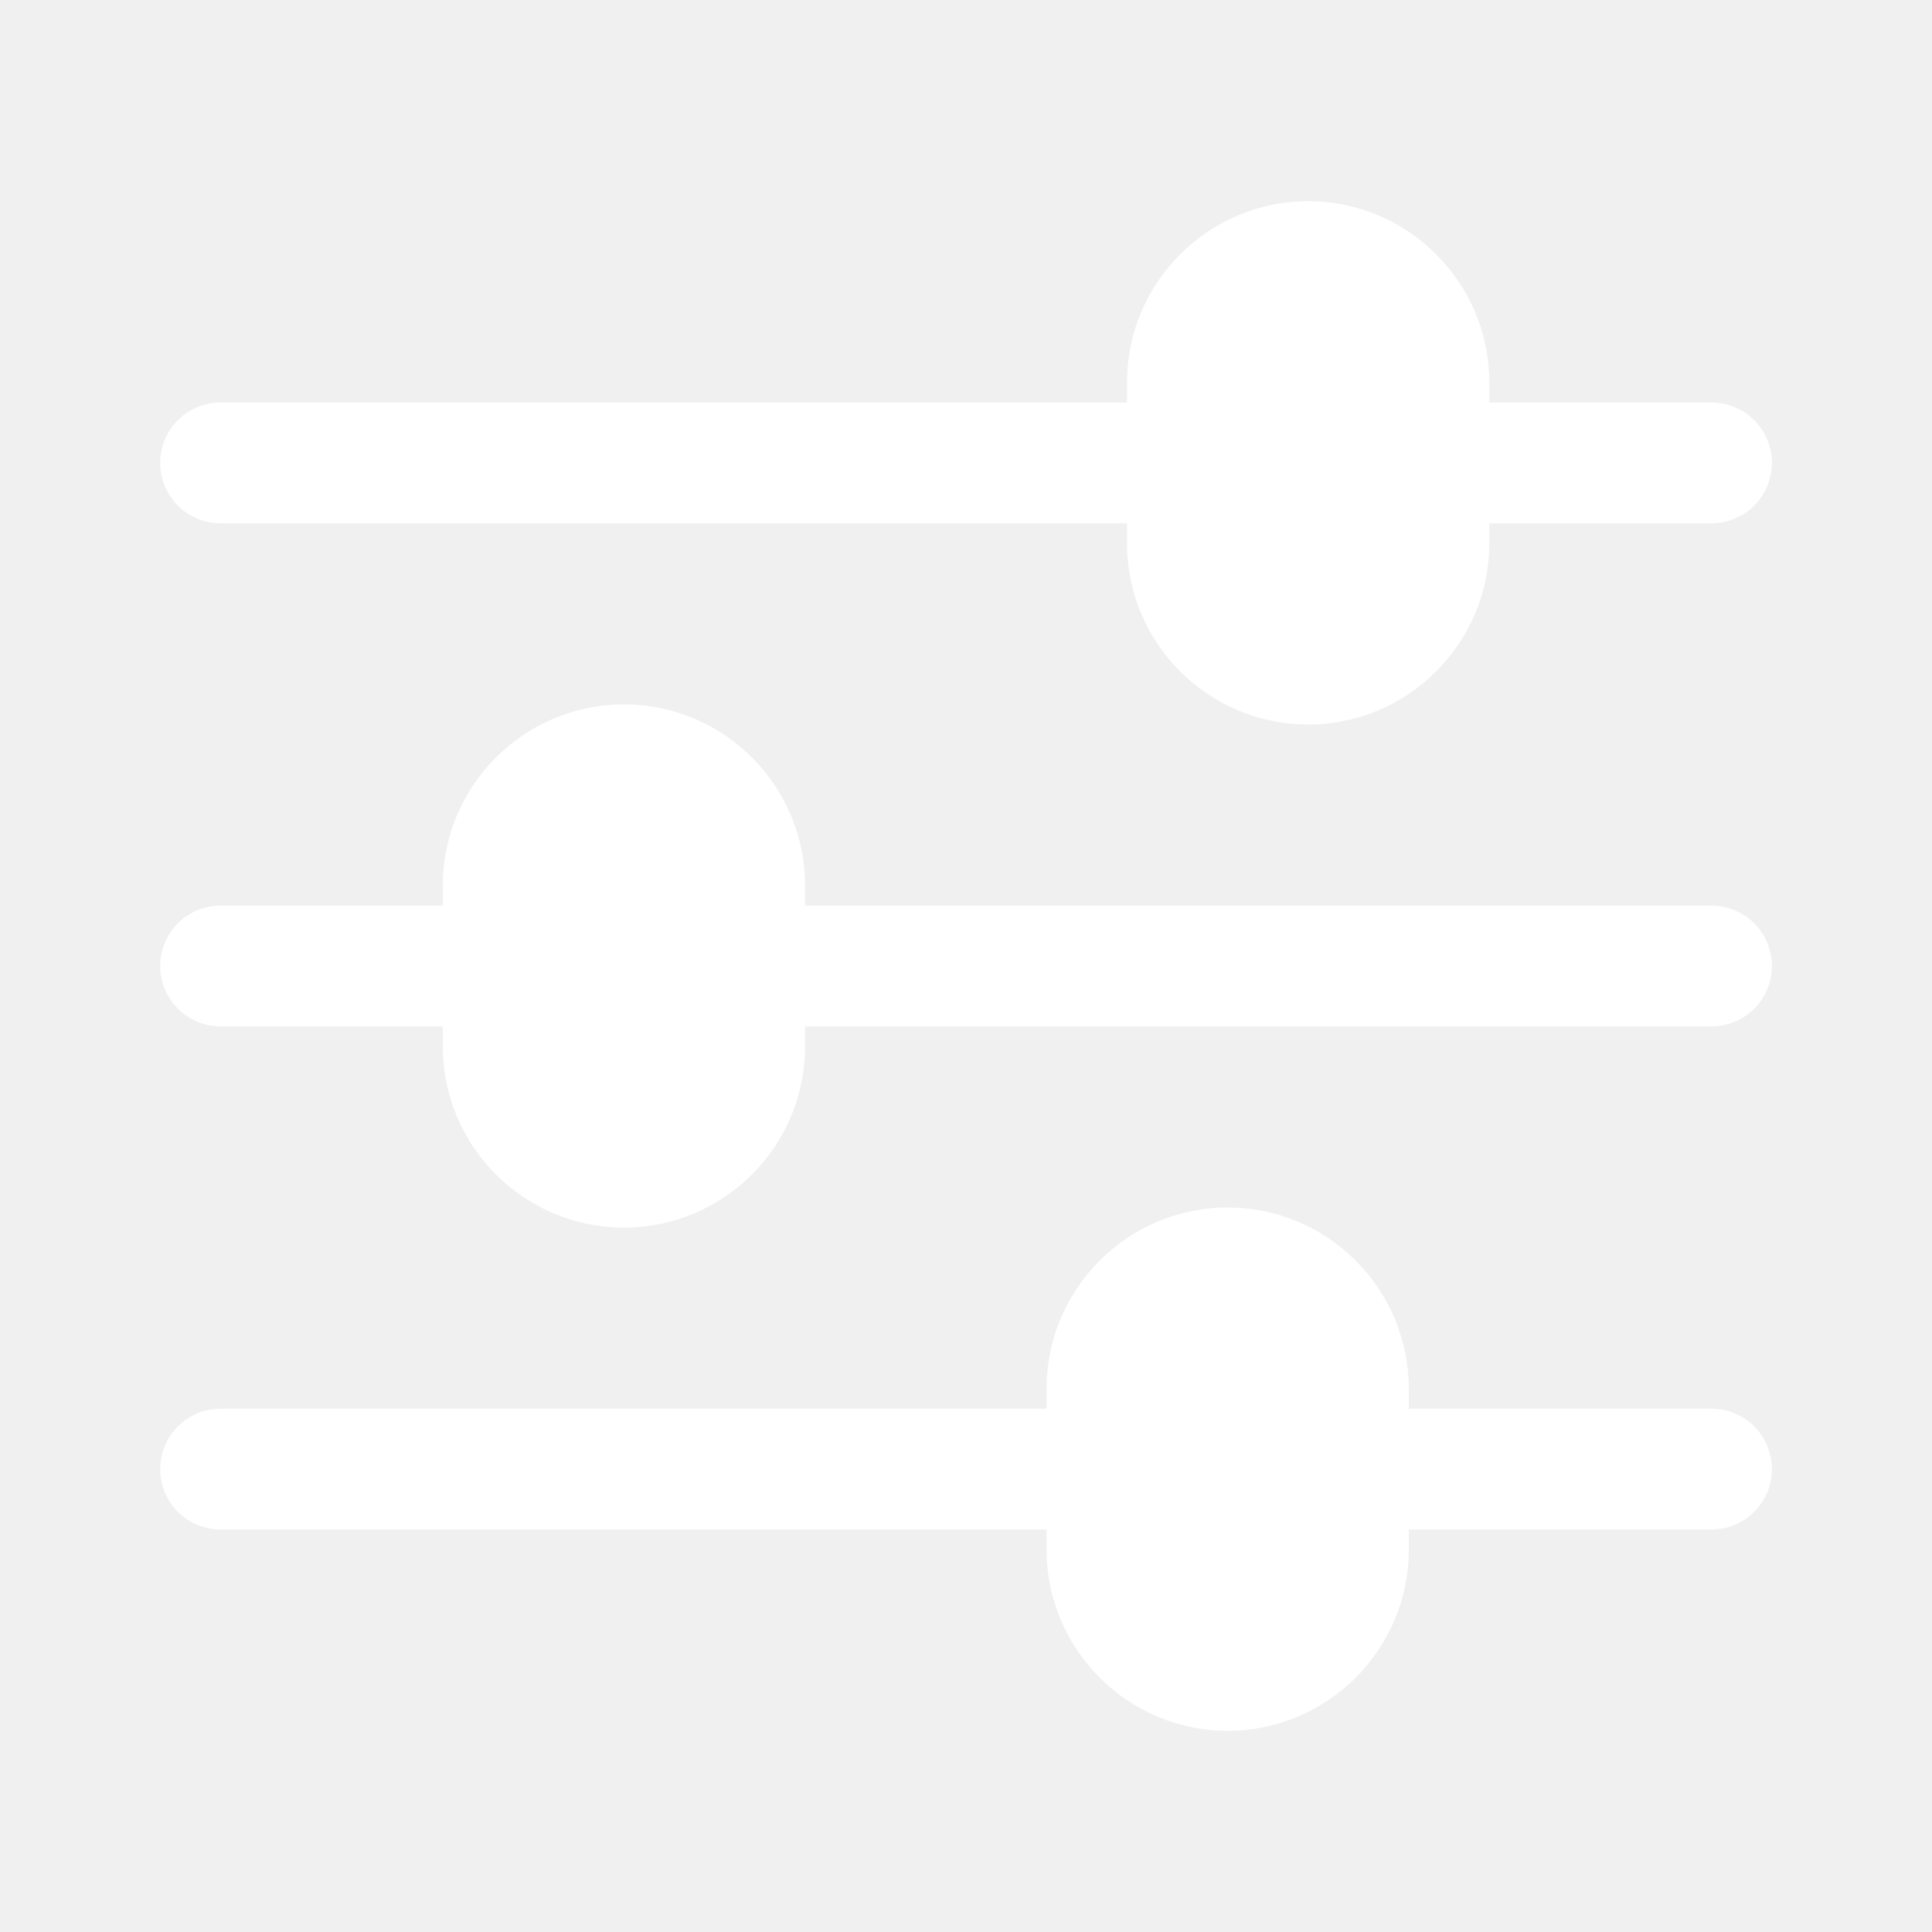
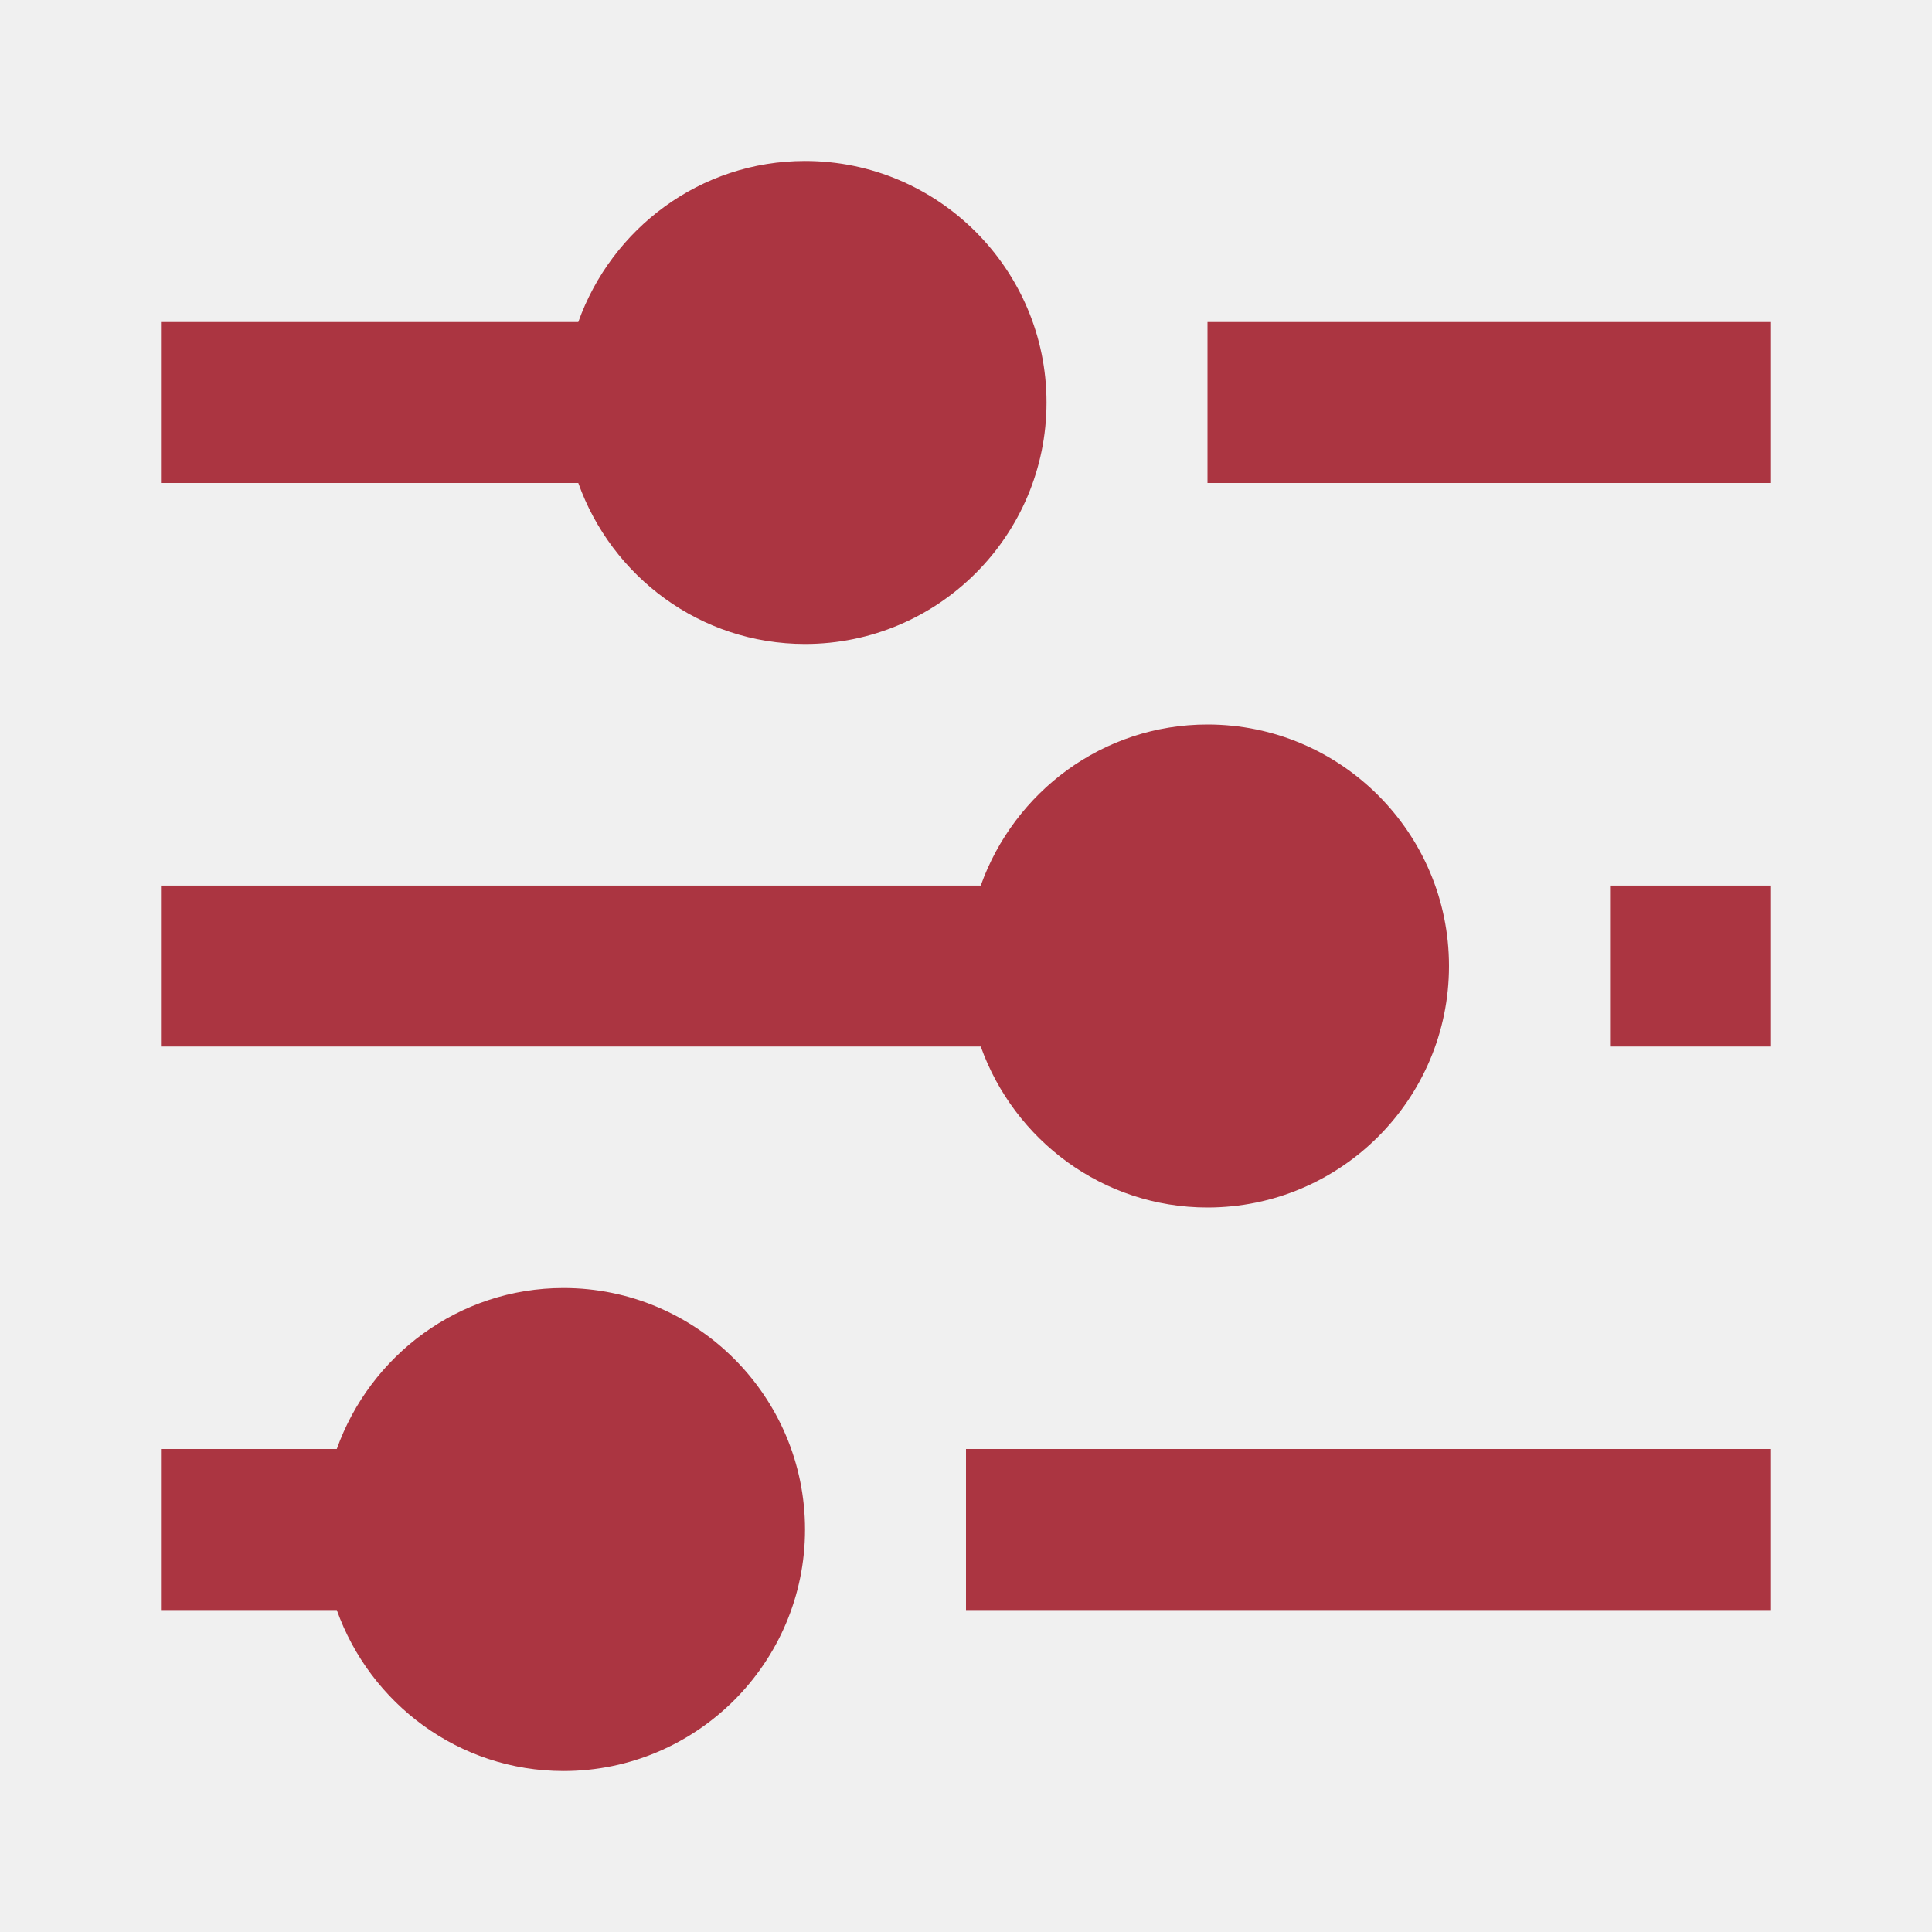
- <svg xmlns="http://www.w3.org/2000/svg" width="20" height="20" viewBox="0 0 20 20" fill="none">
-   <path d="M13.542 2.083C12.508 2.083 11.667 2.925 11.667 3.958V4.167H2.292C2.209 4.165 2.127 4.181 2.05 4.212C1.973 4.243 1.903 4.288 1.844 4.347C1.785 4.405 1.739 4.474 1.707 4.55C1.675 4.627 1.658 4.709 1.658 4.792C1.658 4.874 1.675 4.956 1.707 5.033C1.739 5.109 1.785 5.179 1.844 5.237C1.903 5.295 1.973 5.341 2.05 5.372C2.127 5.403 2.209 5.418 2.292 5.417H11.667V5.625C11.667 6.659 12.508 7.5 13.542 7.5C14.576 7.5 15.417 6.659 15.417 5.625V5.417H17.709C17.792 5.418 17.874 5.403 17.951 5.372C18.027 5.341 18.098 5.295 18.157 5.237C18.215 5.179 18.262 5.109 18.294 5.033C18.326 4.956 18.343 4.874 18.343 4.792C18.343 4.709 18.326 4.627 18.294 4.55C18.262 4.474 18.215 4.405 18.157 4.347C18.098 4.288 18.027 4.243 17.951 4.212C17.874 4.181 17.792 4.165 17.709 4.167H15.417V3.958C15.417 2.925 14.576 2.083 13.542 2.083ZM6.459 7.292C5.425 7.292 4.584 8.133 4.584 9.167V9.375H2.292C2.209 9.374 2.127 9.389 2.05 9.42C1.973 9.451 1.903 9.497 1.844 9.555C1.785 9.613 1.739 9.682 1.707 9.759C1.675 9.835 1.658 9.917 1.658 10C1.658 10.083 1.675 10.165 1.707 10.241C1.739 10.318 1.785 10.387 1.844 10.445C1.903 10.503 1.973 10.549 2.05 10.58C2.127 10.611 2.209 10.626 2.292 10.625H4.584V10.833C4.584 11.867 5.425 12.708 6.459 12.708C7.493 12.708 8.334 11.867 8.334 10.833V10.625H17.709C17.792 10.626 17.874 10.611 17.951 10.58C18.027 10.549 18.098 10.503 18.157 10.445C18.215 10.387 18.262 10.318 18.294 10.241C18.326 10.165 18.343 10.083 18.343 10C18.343 9.917 18.326 9.835 18.294 9.759C18.262 9.682 18.215 9.613 18.157 9.555C18.098 9.497 18.027 9.451 17.951 9.42C17.874 9.389 17.792 9.374 17.709 9.375H8.334V9.167C8.334 8.133 7.493 7.292 6.459 7.292ZM12.709 12.5C11.675 12.5 10.834 13.341 10.834 14.375V14.583H2.292C2.209 14.582 2.127 14.597 2.05 14.628C1.973 14.659 1.903 14.705 1.844 14.763C1.785 14.821 1.739 14.891 1.707 14.967C1.675 15.043 1.658 15.126 1.658 15.208C1.658 15.291 1.675 15.373 1.707 15.45C1.739 15.526 1.785 15.595 1.844 15.653C1.903 15.712 1.973 15.757 2.05 15.788C2.127 15.819 2.209 15.835 2.292 15.833H10.834V16.042C10.834 17.075 11.675 17.917 12.709 17.917C13.742 17.917 14.584 17.075 14.584 16.042V15.833H17.709C17.792 15.835 17.874 15.819 17.951 15.788C18.027 15.757 18.098 15.712 18.157 15.653C18.215 15.595 18.262 15.526 18.294 15.45C18.326 15.373 18.343 15.291 18.343 15.208C18.343 15.126 18.326 15.043 18.294 14.967C18.262 14.891 18.215 14.821 18.157 14.763C18.098 14.705 18.027 14.659 17.951 14.628C17.874 14.597 17.792 14.582 17.709 14.583H14.584V14.375C14.584 13.341 13.742 12.5 12.709 12.5Z" fill="white" />
+ <svg xmlns="http://www.w3.org/2000/svg" width="22" height="22" viewBox="0 0 22 22" fill="none">
+   <path d="M9.167 1.833C7.974 1.833 6.965 2.602 6.585 3.667H1.833V5.5H6.585C6.965 6.565 7.974 7.333 9.167 7.333C10.683 7.333 11.917 6.1 11.917 4.583C11.917 3.067 10.683 1.833 9.167 1.833ZM13.75 3.667V5.5H20.167V3.667H13.75ZM13.75 8.25C12.557 8.25 11.548 9.019 11.168 10.084H1.833V11.917H11.168C11.548 12.981 12.557 13.75 13.75 13.75C15.266 13.75 16.5 12.516 16.5 11C16.5 9.484 15.266 8.25 13.75 8.25ZM18.334 10.084V11.917H20.167V10.084H18.334ZM6.417 14.667C5.224 14.667 4.215 15.436 3.835 16.5H1.833V18.334H3.835C4.215 19.398 5.224 20.167 6.417 20.167C7.933 20.167 9.167 18.933 9.167 17.417C9.167 15.901 7.933 14.667 6.417 14.667ZM11 16.5V18.334H20.167V16.5H11Z" fill="#AB3541" />
</svg>
